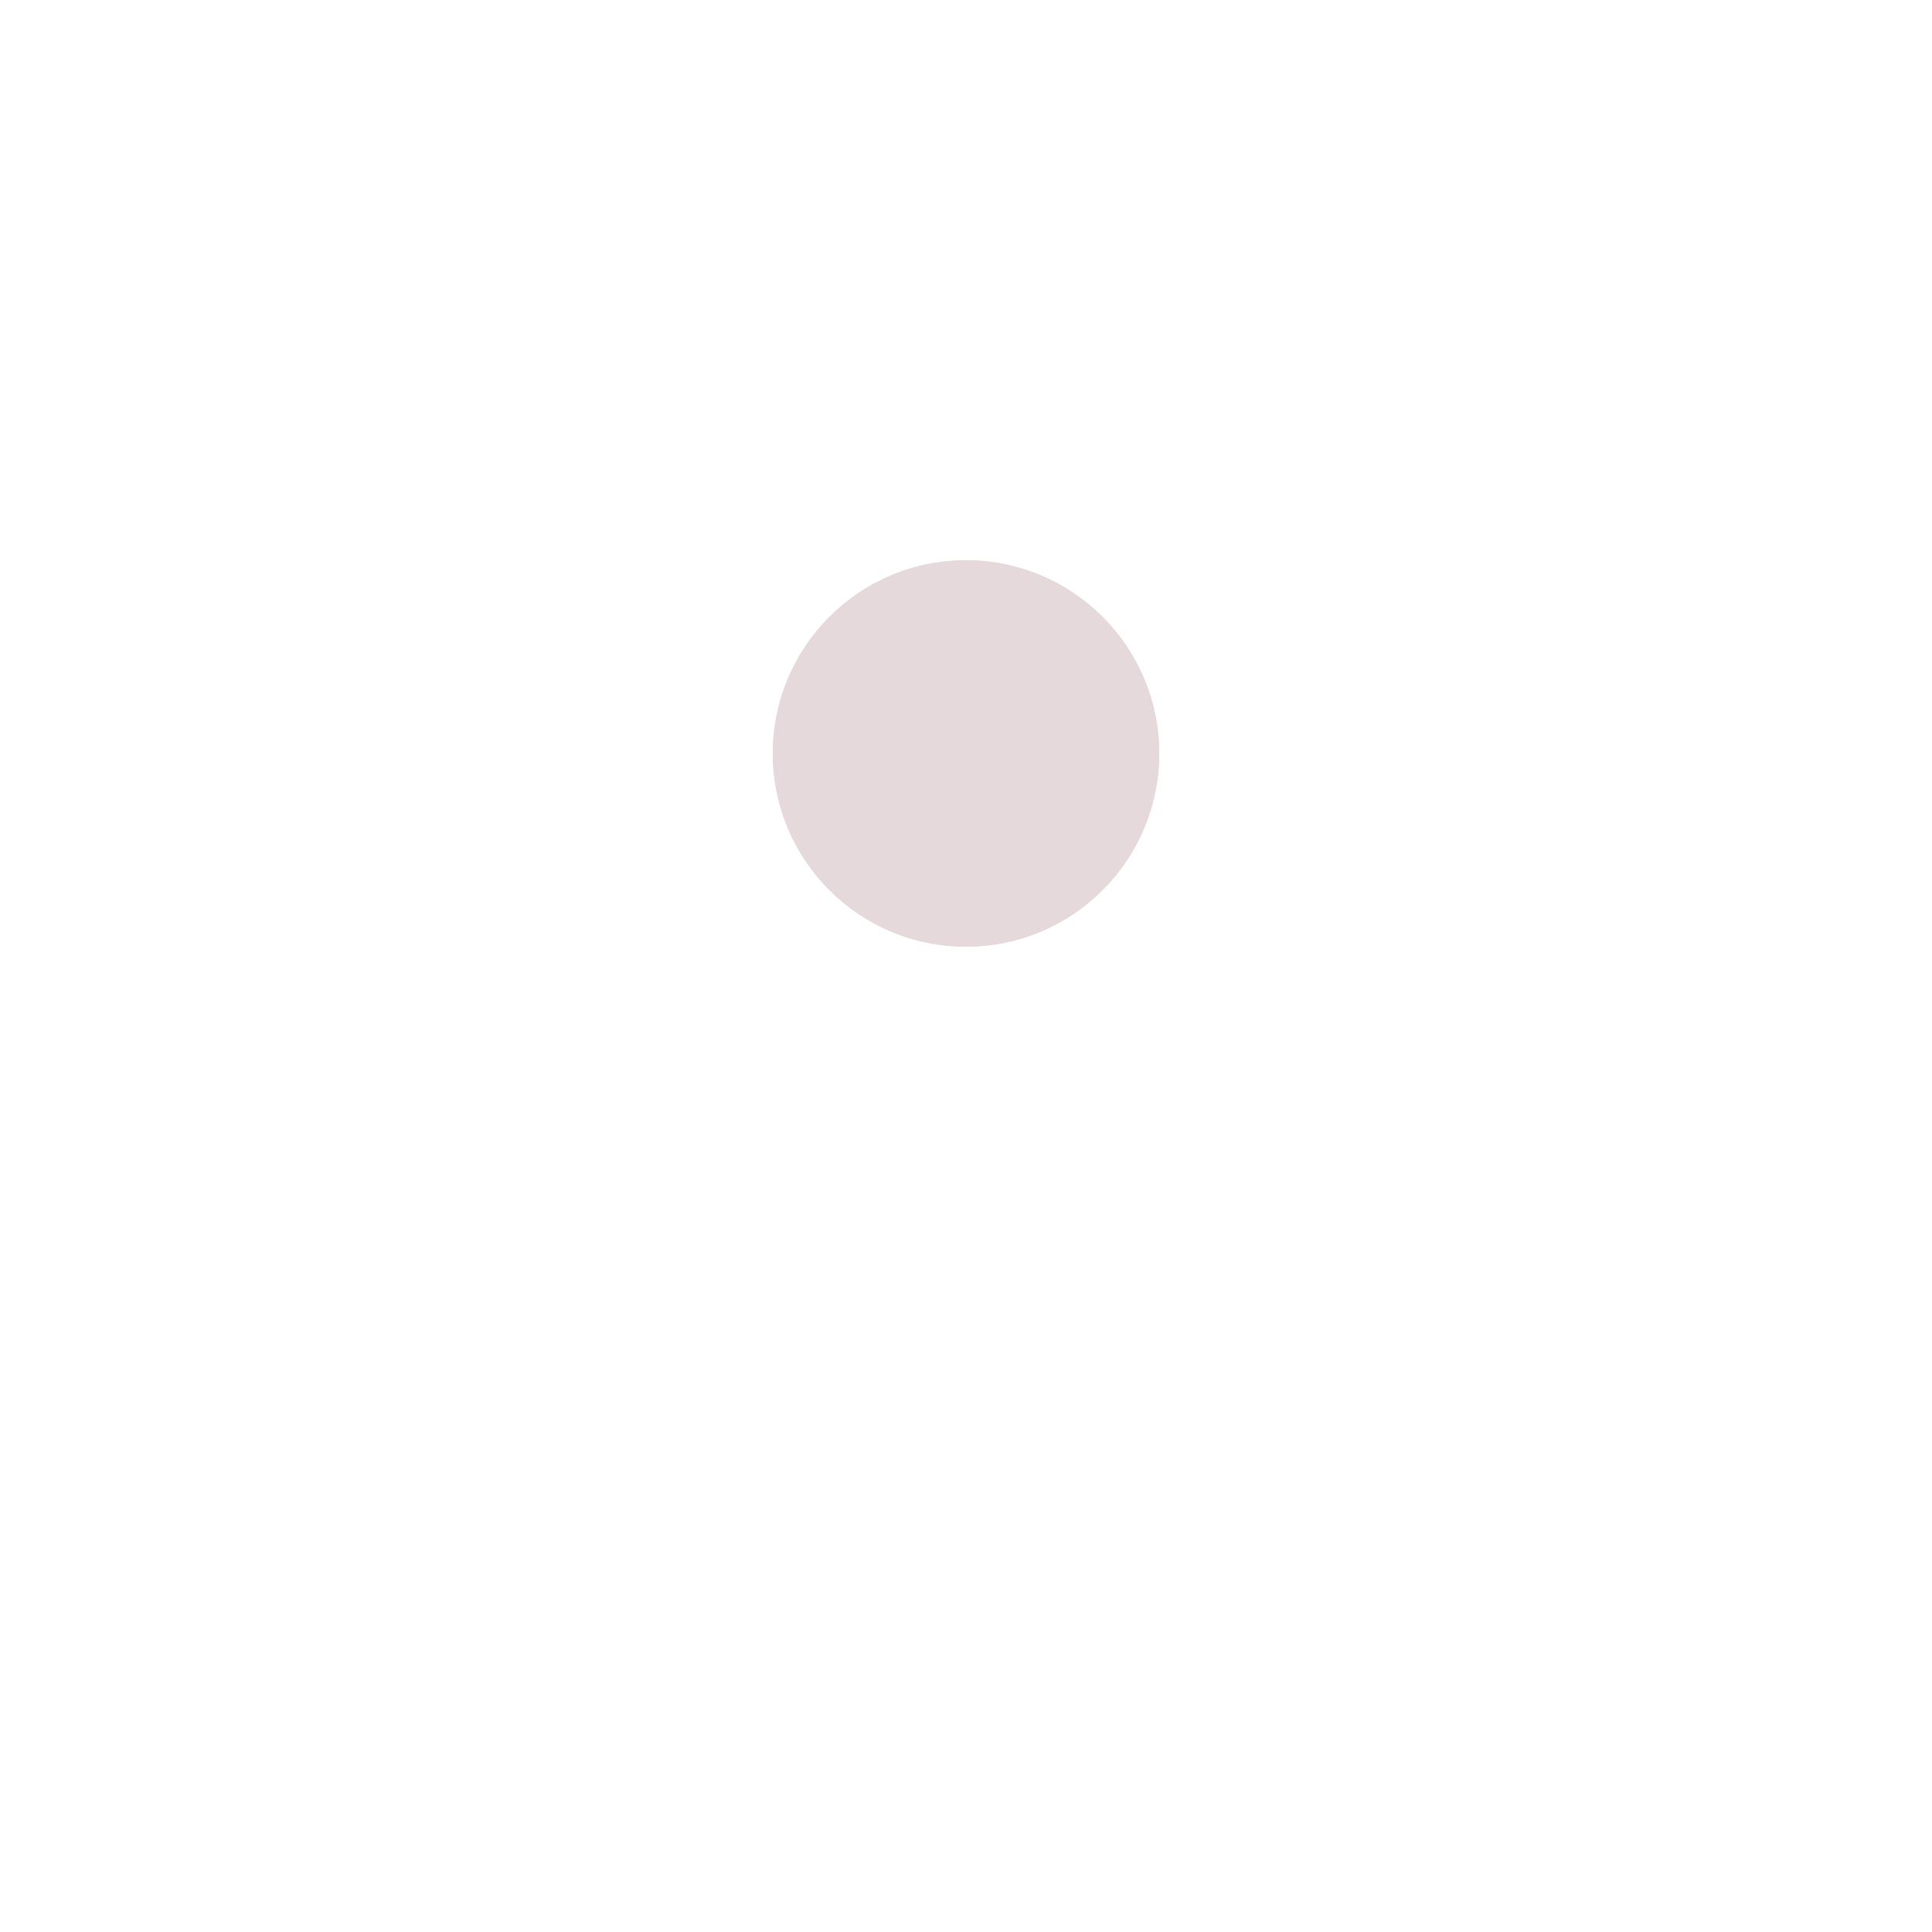
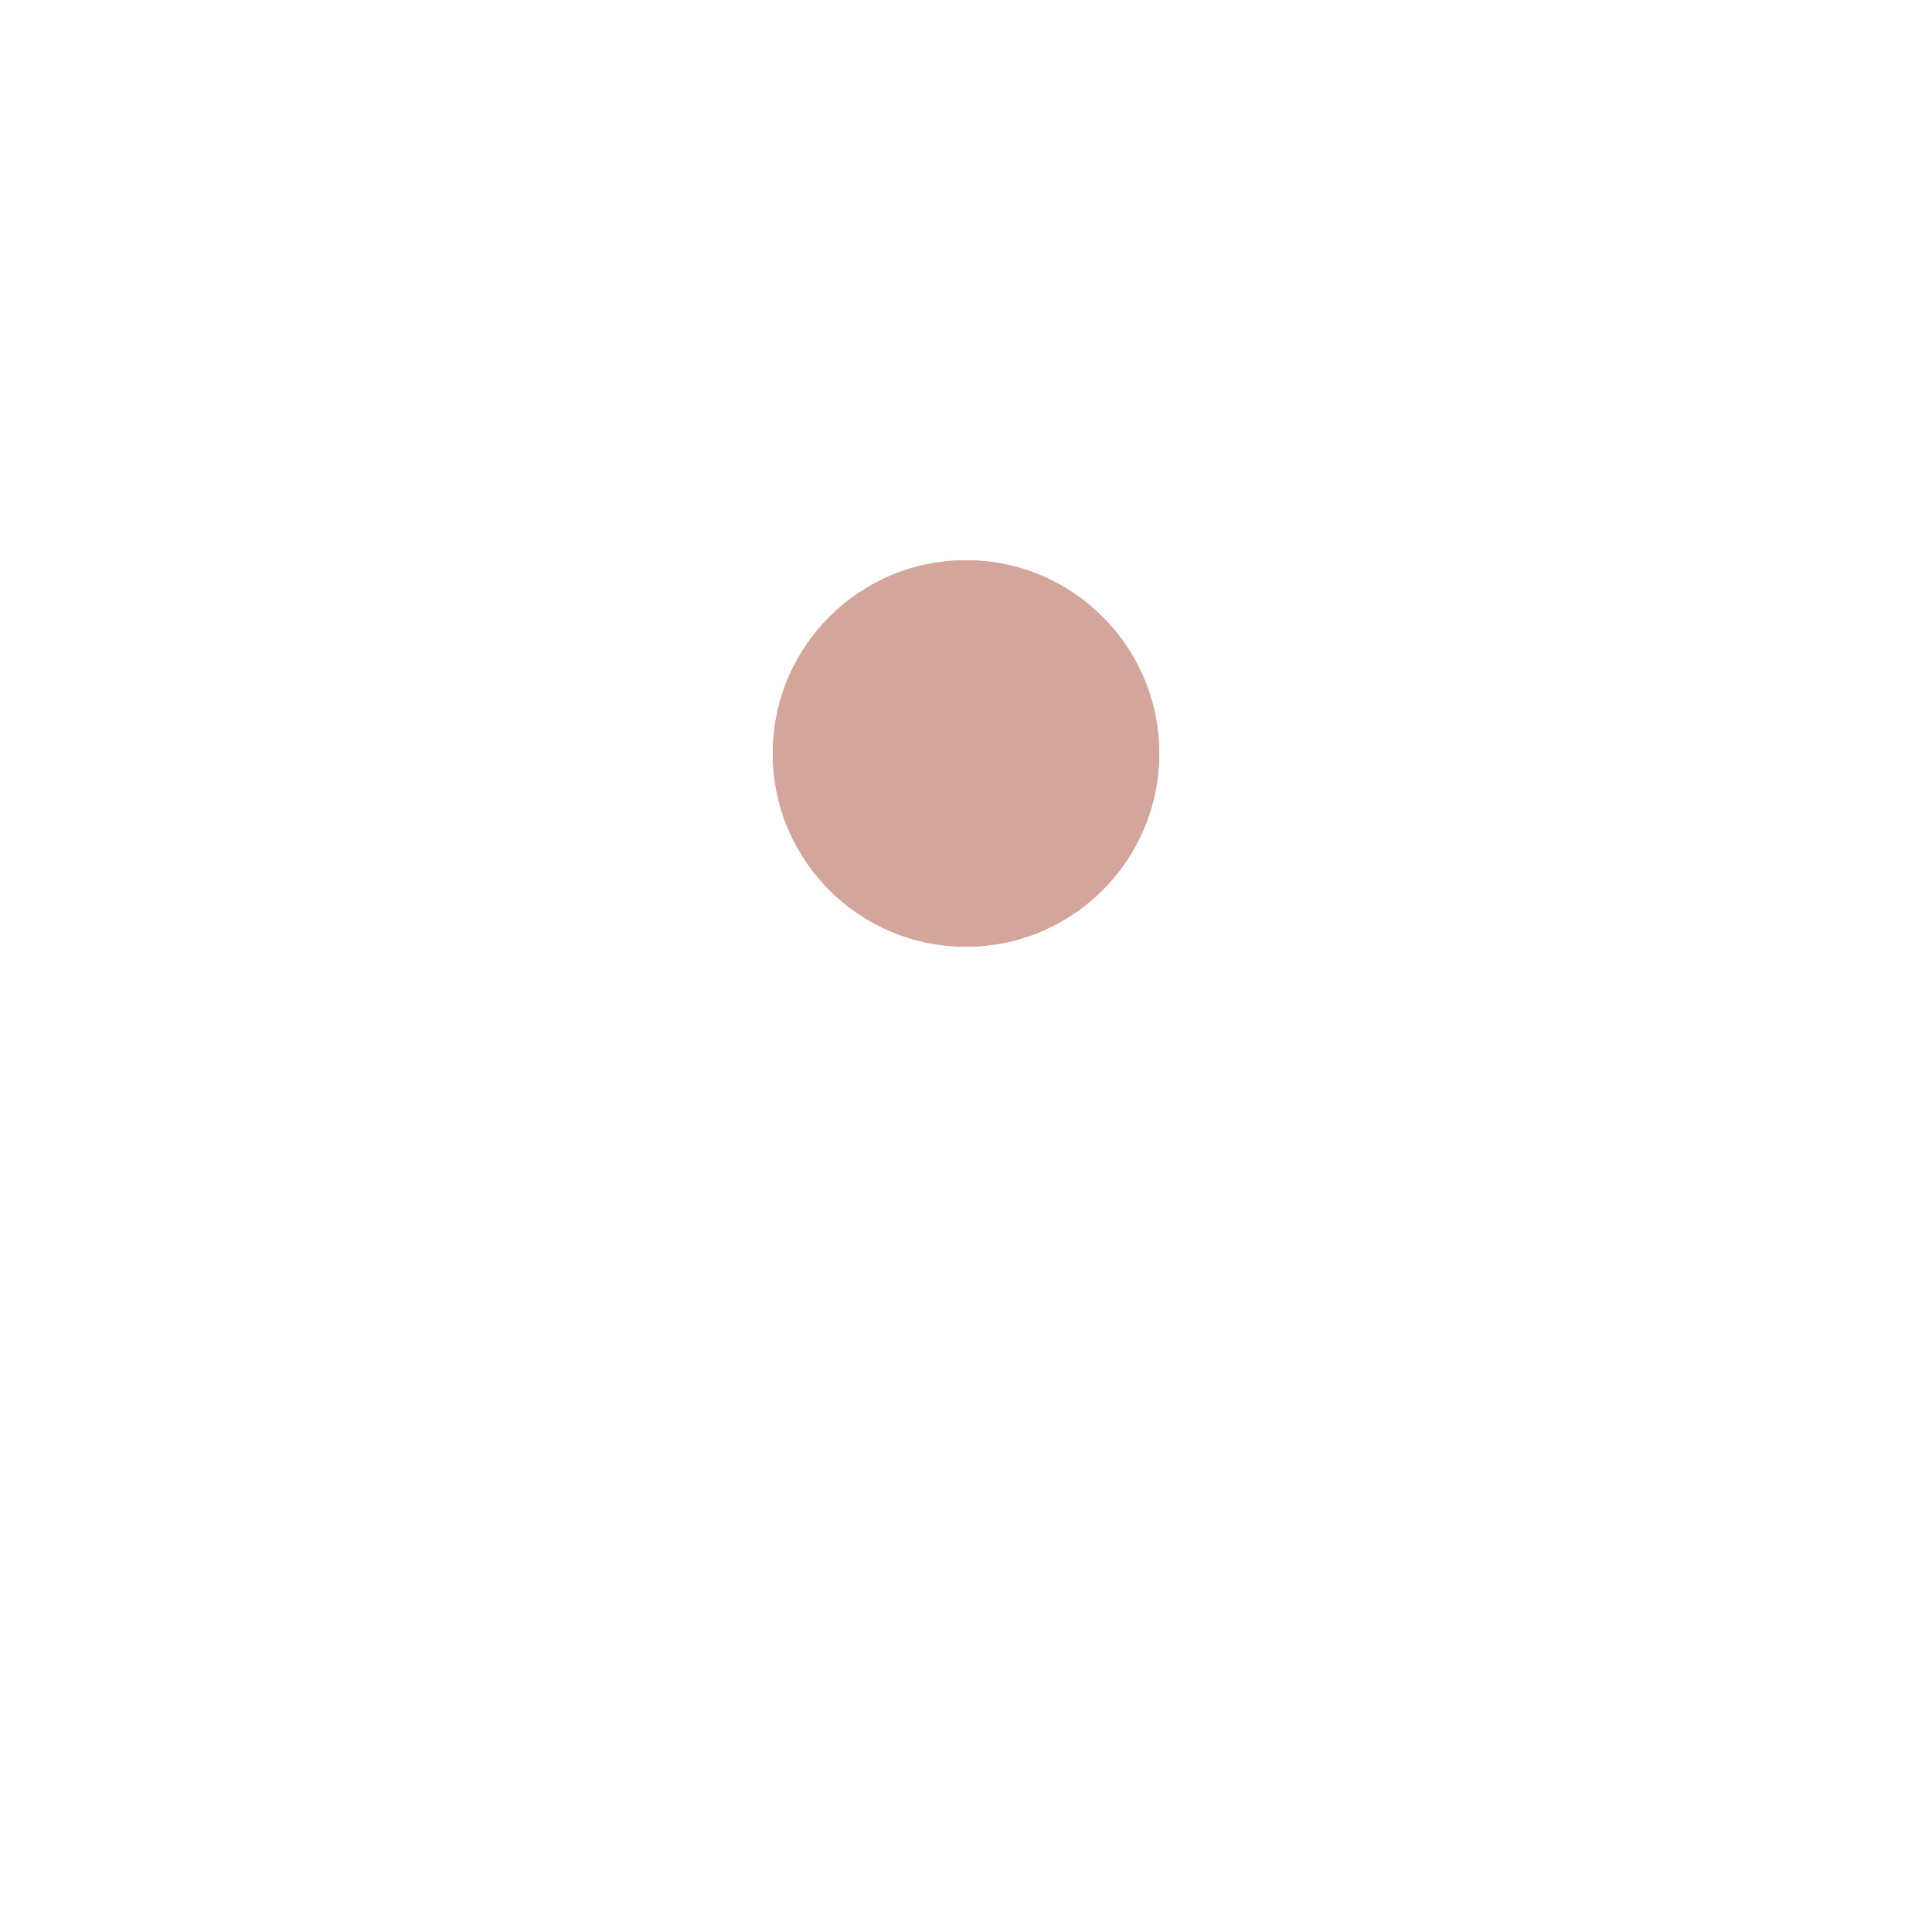
<svg xmlns="http://www.w3.org/2000/svg" viewBox="0 0 100 100" preserveAspectRatio="xMidYMid" width="127" height="127" style="shape-rendering: auto; display: block; background: transparent;">
  <g>
    <g transform="translate(0 -5)">
-       <circle fill="#e6d9db" r="10" cy="44" cx="50">
+       <circle fill="#d4a59b" r="10" cy="44" cx="50">
        <animateTransform values="0 50 50;360 50 50" keyTimes="0;1" repeatCount="indefinite" dur="0.5s" type="rotate" attributeName="transform" />
        <animate keySplines="0.2 0 0.8 1;0.2 0 0.8 1" values="0;10;0" keyTimes="0;0.5;1" calcMode="spline" repeatCount="indefinite" dur="0.5s" attributeName="r" />
      </circle>
-       <circle fill="#e6d9db" r="10" cy="44" cx="50">
+       <circle fill="#d4a59b" r="10" cy="44" cx="50">
        <animateTransform values="180 50 50;540 50 50" keyTimes="0;1" repeatCount="indefinite" dur="0.5s" type="rotate" attributeName="transform" />
        <animate keySplines="0.2 0 0.8 1;0.2 0 0.8 1" values="10;0;10" keyTimes="0;0.5;1" calcMode="spline" repeatCount="indefinite" dur="0.5s" attributeName="r" />
      </circle>
    </g>
    <g />
  </g>
</svg>
